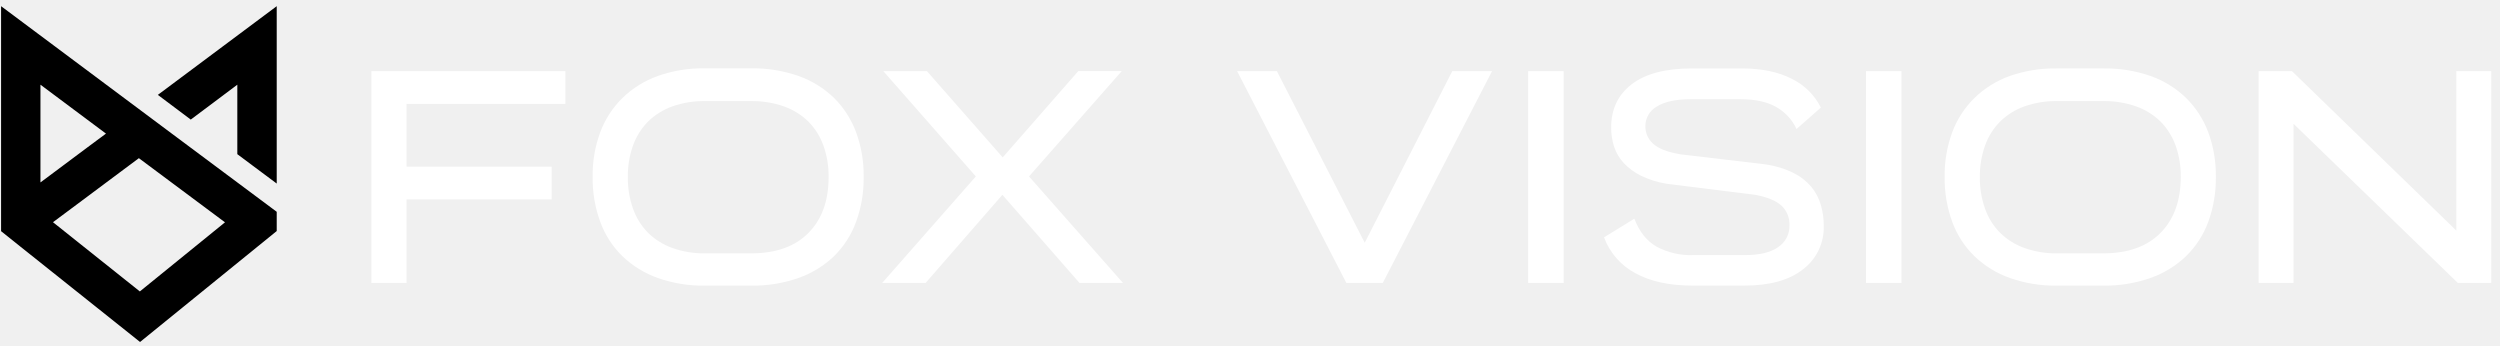
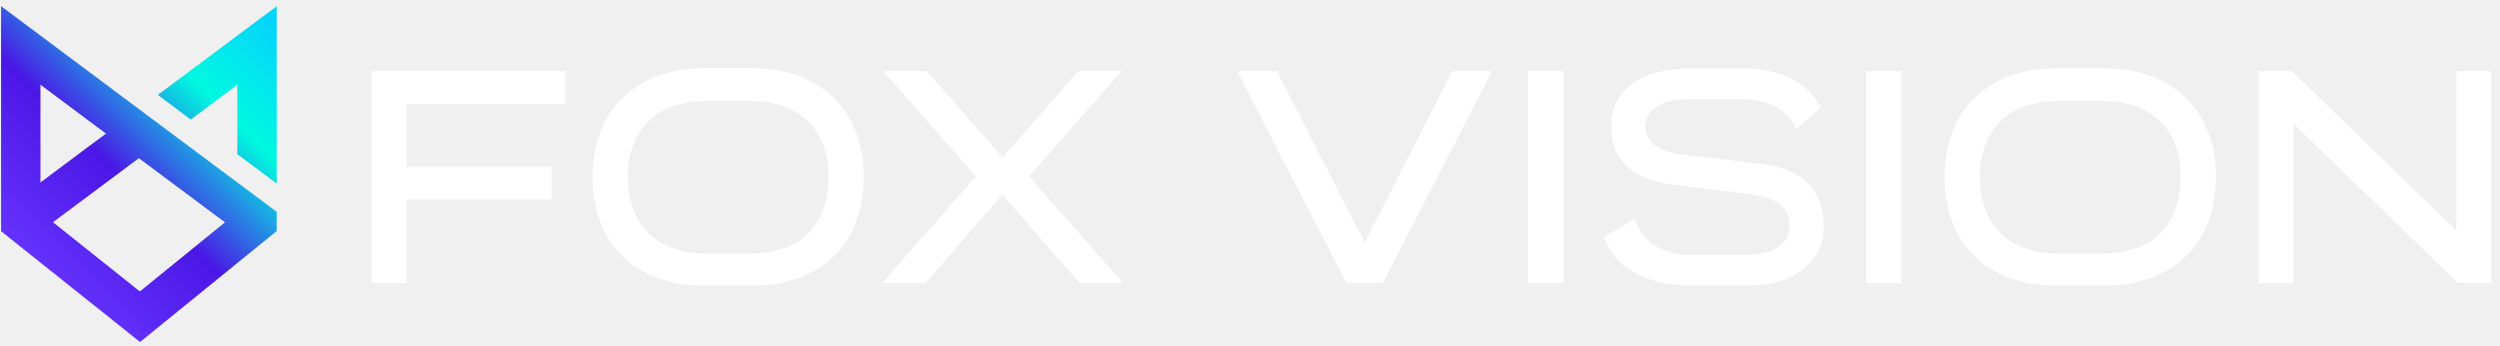
<svg xmlns="http://www.w3.org/2000/svg" width="253" height="35" viewBox="0 0 253 35" fill="none">
-   <g clipPath="url(#clip0_1_343)">
+   <g clip-path="url(#clip0_1_343)">
    <path d="M24.017 18.462L17.387 13.521L14.055 11.034L0.109 0.625V23.394L2.058 24.953L14.173 34.609L28.004 23.382V21.434L24.017 18.462ZM4.094 8.571L10.724 13.521L8.802 14.948L6.386 16.752L4.094 18.462V8.571ZM14.152 29.494L5.362 22.487L7.263 21.072L12.14 17.434L14.055 16.007L22.769 22.499L14.152 29.494ZM15.974 9.601L19.305 12.102L24.017 8.571V15.601L28.004 18.576V0.625L15.974 9.601Z" fill="url(#paint0_linear_1_343)" />
    <path d="M57.218 7.202V10.516H41.144V16.866H55.826V20.18H41.144V28.635H37.583V7.202H57.218Z" fill="white" />
    <path d="M59.976 17.917V17.888C59.952 16.346 60.215 14.813 60.75 13.368C61.237 12.066 62.003 10.886 62.995 9.913C64.014 8.924 65.234 8.165 66.571 7.688C68.103 7.149 69.718 6.887 71.341 6.914H76.017C77.645 6.889 79.265 7.151 80.802 7.688C82.145 8.16 83.37 8.915 84.396 9.901C85.383 10.881 86.145 12.064 86.629 13.368C87.163 14.814 87.425 16.346 87.403 17.888V17.917C87.424 19.469 87.162 21.012 86.629 22.47C86.151 23.776 85.388 24.959 84.396 25.933C83.367 26.912 82.142 27.661 80.802 28.132C79.265 28.669 77.645 28.931 76.017 28.906H71.341C69.718 28.932 68.103 28.67 66.571 28.132C65.237 27.66 64.018 26.911 62.995 25.933C61.996 24.96 61.229 23.774 60.75 22.464C60.217 21.008 59.955 19.467 59.976 17.917ZM63.537 17.917C63.522 19.009 63.7 20.095 64.064 21.125C64.385 22.036 64.902 22.866 65.579 23.556C66.275 24.237 67.111 24.76 68.028 25.089C69.09 25.469 70.213 25.655 71.341 25.639H76.017C78.517 25.639 80.447 24.953 81.809 23.579C83.17 22.206 83.852 20.326 83.854 17.941V17.911C83.869 16.825 83.691 15.745 83.327 14.721C83.002 13.816 82.484 12.991 81.809 12.305C81.109 11.622 80.268 11.098 79.346 10.772C78.277 10.397 77.15 10.214 76.017 10.23H71.341C70.213 10.213 69.091 10.396 68.028 10.772C67.111 11.101 66.275 11.624 65.579 12.305C64.904 12.991 64.387 13.815 64.064 14.721C63.699 15.745 63.521 16.825 63.537 17.911V17.917Z" fill="white" />
    <path d="M104.137 17.855L113.646 28.635H109.246L101.442 19.715L93.67 28.635H89.276L98.755 17.855L89.394 7.202H93.808L101.474 15.928L109.125 7.193H113.522L104.137 17.855Z" fill="white" />
    <path d="M125.197 7.202H129.223L138.11 24.565L146.968 7.202H150.994L139.938 28.635H136.253L125.197 7.202Z" fill="white" />
    <path d="M154.649 28.635V7.202H158.243V28.635H154.649Z" fill="white" />
    <path d="M181.808 13.055C181.368 12.103 180.636 11.317 179.718 10.81C178.8 10.298 177.618 10.042 176.172 10.042H171.063C169.594 10.042 168.469 10.285 167.688 10.772C167.326 10.97 167.024 11.264 166.817 11.621C166.609 11.979 166.504 12.386 166.511 12.799C166.51 13.127 166.579 13.45 166.712 13.749C166.846 14.048 167.041 14.315 167.285 14.533C167.801 15.029 168.73 15.391 170.072 15.619L178.712 16.64C179.685 16.78 180.631 17.073 181.513 17.508C182.202 17.849 182.814 18.328 183.311 18.915C183.75 19.453 184.077 20.075 184.271 20.742C184.47 21.432 184.569 22.146 184.565 22.864C184.59 23.708 184.413 24.545 184.05 25.307C183.687 26.069 183.147 26.734 182.476 27.246C181.081 28.352 179.093 28.904 176.514 28.903H171.278C168.946 28.903 167.021 28.485 165.504 27.649C164.036 26.87 162.906 25.579 162.329 24.02L165.396 22.131C165.89 23.432 166.632 24.371 167.623 24.947C168.763 25.563 170.046 25.863 171.34 25.816H176.575C178.062 25.816 179.188 25.547 179.951 25.009C180.312 24.77 180.607 24.443 180.807 24.058C181.007 23.674 181.105 23.244 181.093 22.811C181.11 22.436 181.046 22.062 180.904 21.714C180.762 21.366 180.546 21.054 180.272 20.798C179.724 20.304 178.841 19.943 177.623 19.715L168.671 18.6C167.764 18.454 166.882 18.178 166.055 17.779C165.404 17.457 164.816 17.022 164.318 16.493C163.877 16.018 163.545 15.452 163.344 14.836C163.145 14.211 163.046 13.558 163.05 12.902C163.05 11.043 163.747 9.581 165.139 8.518C166.532 7.454 168.561 6.924 171.225 6.926H176.266C178.287 6.926 179.974 7.276 181.328 7.976C182.604 8.595 183.639 9.62 184.271 10.889L181.808 13.055Z" fill="white" />
    <path d="M188.838 28.635V7.202H192.431V28.635H188.838Z" fill="white" />
    <path d="M196.799 17.917V17.887C196.776 16.346 197.038 14.813 197.573 13.367C198.06 12.065 198.827 10.886 199.819 9.912C200.837 8.923 202.057 8.165 203.394 7.687C204.928 7.153 206.544 6.895 208.167 6.925H212.844C214.47 6.897 216.089 7.155 217.626 7.687C218.968 8.159 220.194 8.914 221.219 9.9C222.213 10.879 222.981 12.062 223.47 13.367C224.004 14.813 224.266 16.346 224.244 17.887V17.917C224.265 19.469 224.002 21.011 223.47 22.469C222.987 23.777 222.218 24.96 221.219 25.933C220.191 26.912 218.966 27.662 217.626 28.131C216.089 28.669 214.469 28.93 212.841 28.905H208.167C206.544 28.932 204.929 28.67 203.397 28.131C202.062 27.66 200.843 26.911 199.819 25.933C198.82 24.961 198.053 23.777 197.573 22.469C197.04 21.012 196.777 19.469 196.799 17.917ZM200.36 17.917C200.346 19.009 200.525 20.094 200.887 21.124C201.208 22.037 201.726 22.867 202.405 23.555C203.1 24.237 203.934 24.76 204.851 25.088C205.915 25.469 207.038 25.655 208.167 25.639H212.844C215.343 25.639 217.274 24.952 218.635 23.579C219.997 22.205 220.683 20.326 220.695 17.94V17.911C220.71 16.825 220.531 15.745 220.168 14.721C219.843 13.815 219.325 12.991 218.65 12.305C217.95 11.621 217.109 11.097 216.187 10.772C215.118 10.397 213.991 10.213 212.858 10.23H208.167C207.04 10.213 205.918 10.396 204.854 10.772C203.937 11.1 203.103 11.623 202.408 12.305C201.731 12.989 201.213 13.814 200.89 14.721C200.527 15.745 200.348 16.825 200.363 17.911L200.36 17.917Z" fill="white" />
    <path d="M248.582 7.202H252.113V28.635H248.735L232.105 12.529V28.635H228.573V7.202H231.949L248.582 23.338V7.202Z" fill="white" />
  </g>
  <defs>
    <linearGradient id="paint0_linear_1_343" x1="0.492" y1="25.568" x2="25.509" y2="0.551" gradientUnits="userSpaceOnUse">
-       <stop stopColor="#6734FF" />
-       <stop offset="0.39" stopColor="#4B17E6" />
-       <stop offset="0.73" stopColor="#00F9E0" />
-       <stop offset="1" stopColor="#05D5FB" />
+       <stop stop-color="#6734FF" />
+       <stop offset="0.39" stop-color="#4B17E6" />
+       <stop offset="0.73" stop-color="#00F9E0" />
+       <stop offset="1" stop-color="#05D5FB" />
    </linearGradient>
    <clipPath id="clip0_1_343">
      <rect width="252" height="33.984" fill="white" transform="translate(0.109375 0.625)" />
    </clipPath>
  </defs>
</svg>
